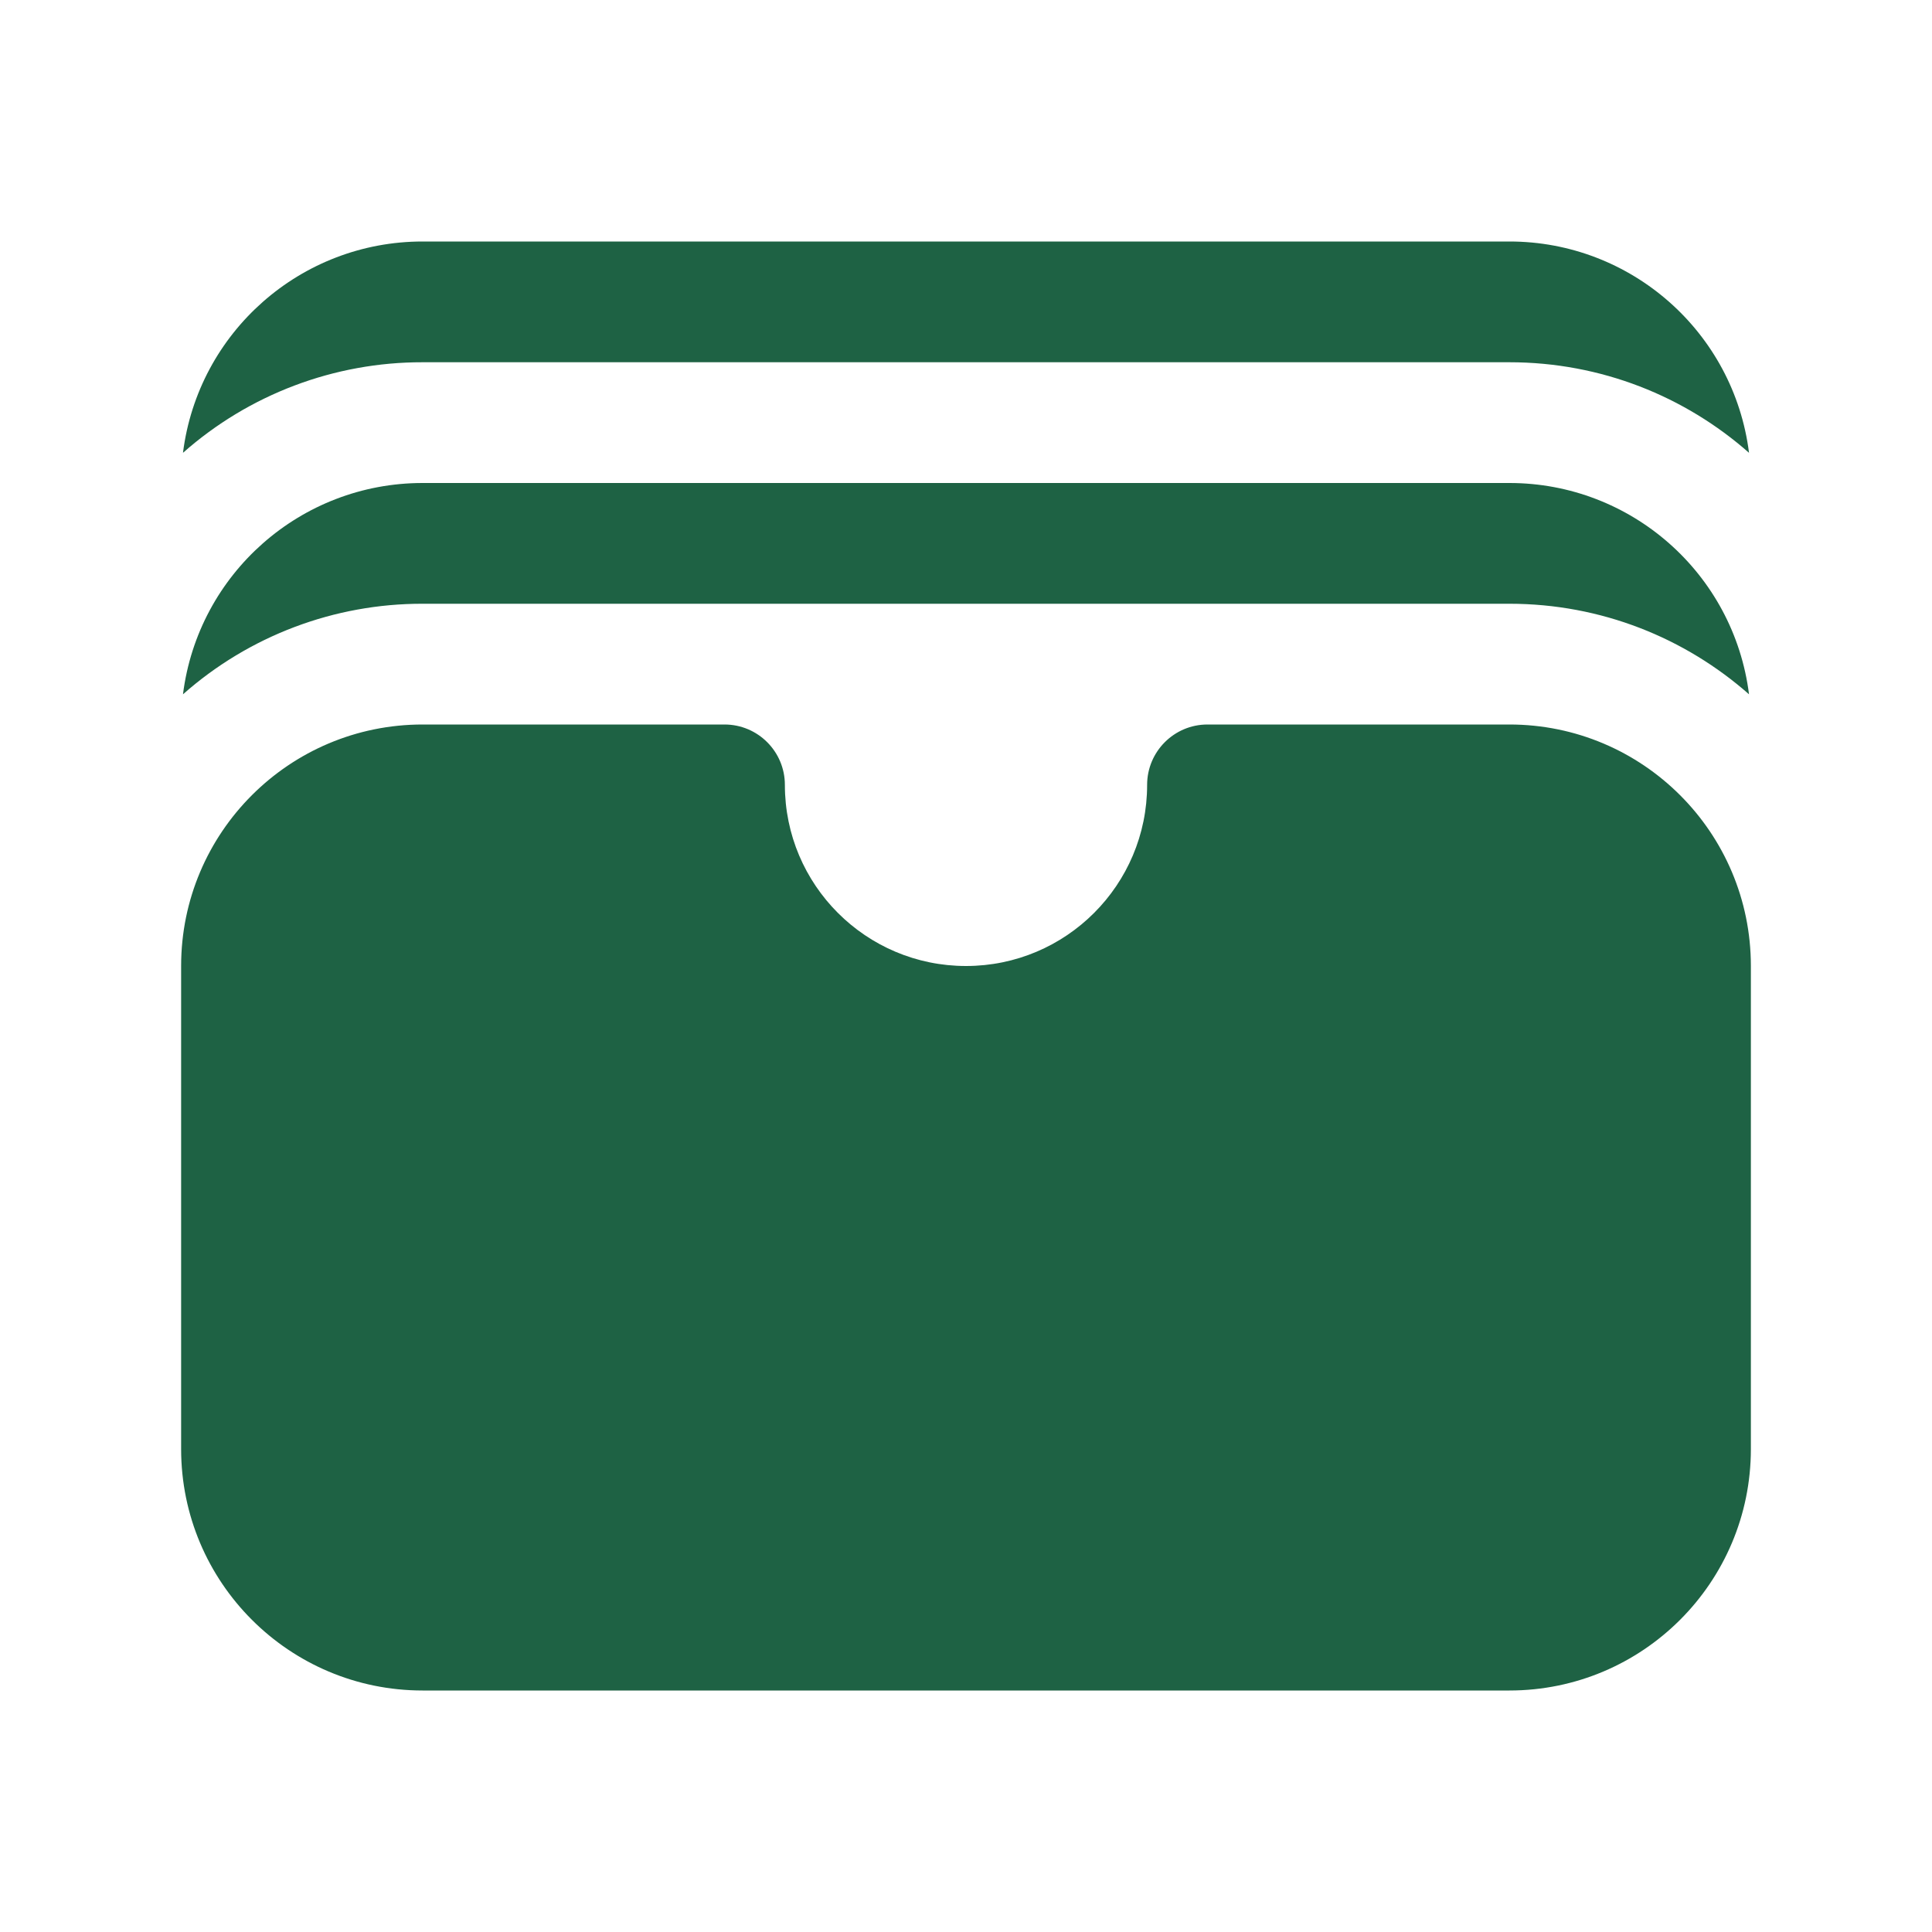
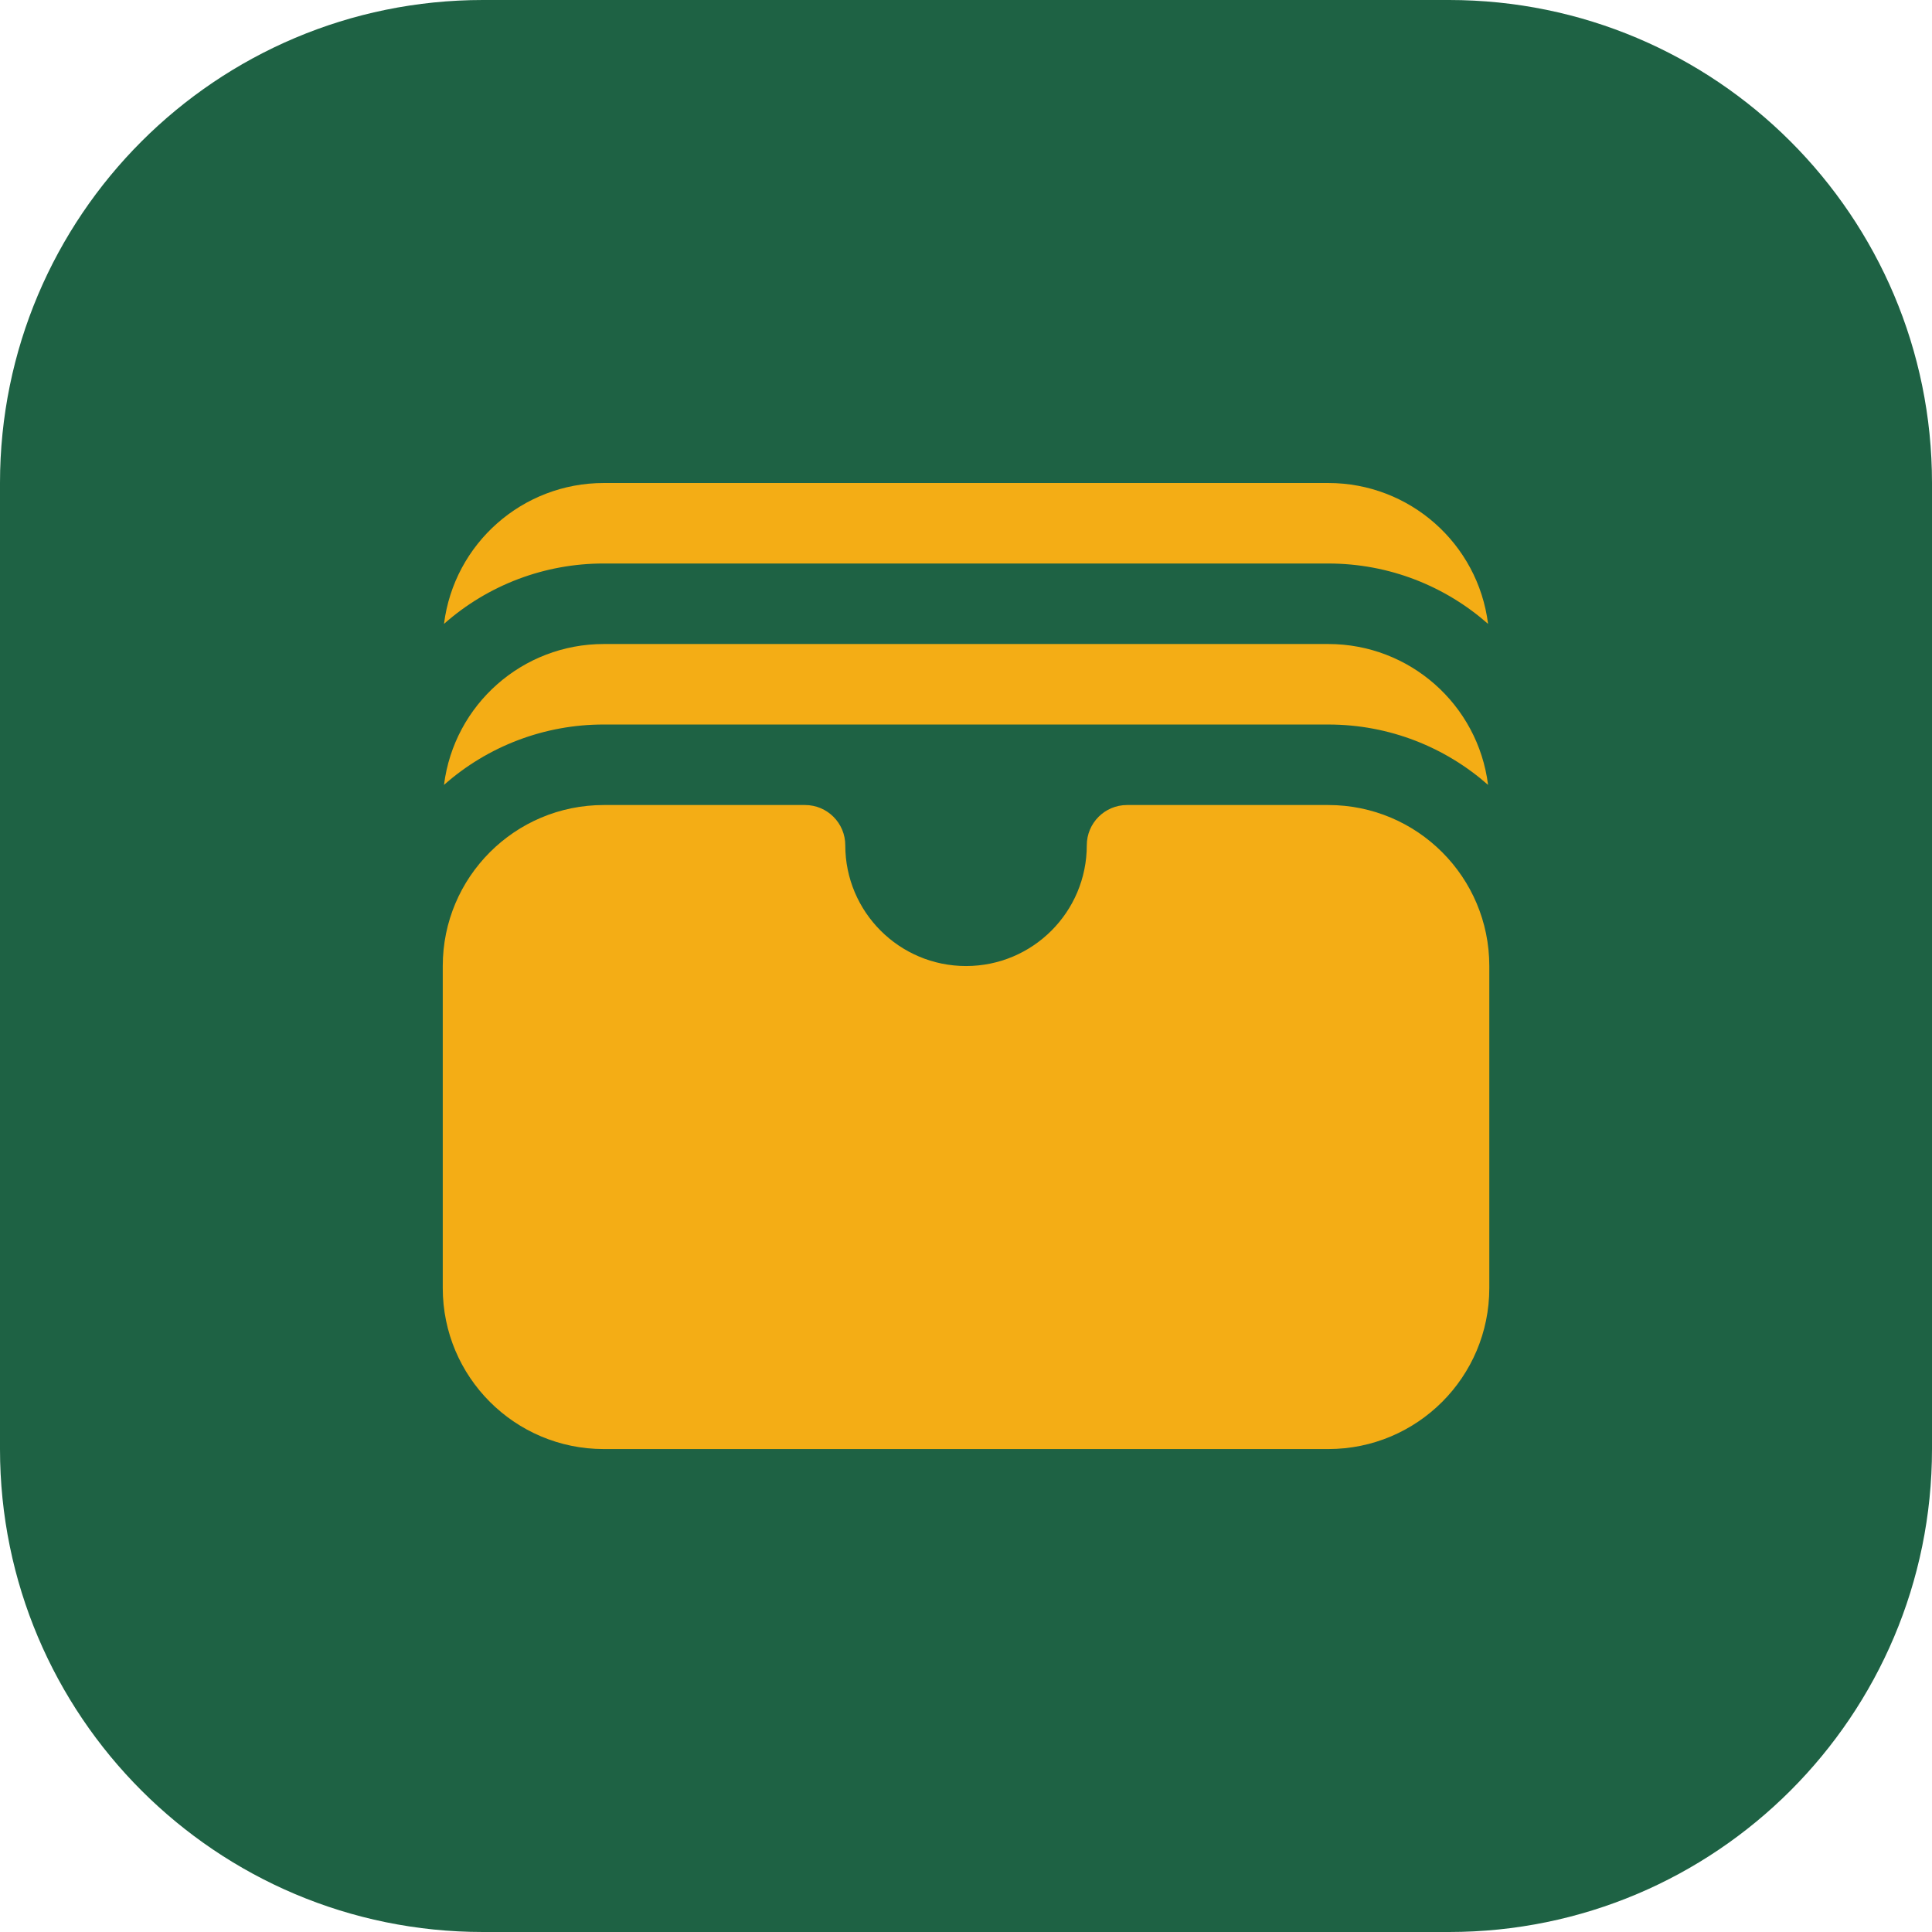
- <svg xmlns="http://www.w3.org/2000/svg" viewBox="0 0 24 24" fill="#1e6244">
-   <path d="M2.273 5.625A4.48 4.48 0 0 1 5.25 4.5h13.5c1.141 0 2.183.425 2.977 1.125A3 3 0 0 0 18.75 3H5.25a3 3 0 0 0-2.977 2.625M2.273 8.625A4.48 4.48 0 0 1 5.25 7.5h13.5c1.141 0 2.183.425 2.977 1.125A3 3 0 0 0 18.75 6H5.25a3 3 0 0 0-2.977 2.625M5.25 9a3 3 0 0 0-3 3v6a3 3 0 0 0 3 3h13.5a3 3 0 0 0 3-3v-6a3 3 0 0 0-3-3H15a.75.75 0 0 0-.75.75 2.25 2.25 0 0 1-4.5 0A.75.75 0 0 0 9 9z" />
+ <svg xmlns="http://www.w3.org/2000/svg" viewBox="0 0 24 24">
+   <rect width="24" height="24" rx="6" fill="#1e6244" />
+   <g transform="translate(4 4) scale(0.6667)" fill="#f4ad15">
+     <path d="M2.273 5.625A4.48 4.48 0 0 1 5.25 4.5h13.5c1.141 0 2.183.425 2.977 1.125A3 3 0 0 0 18.75 3H5.25a3 3 0 0 0-2.977 2.625M2.273 8.625A4.48 4.48 0 0 1 5.25 7.5h13.5c1.141 0 2.183.425 2.977 1.125A3 3 0 0 0 18.75 6H5.25a3 3 0 0 0-2.977 2.625M5.25 9a3 3 0 0 0-3 3v6a3 3 0 0 0 3 3h13.5a3 3 0 0 0 3-3v-6a3 3 0 0 0-3-3H15a.75.75 0 0 0-.75.75 2.25 2.25 0 0 1-4.5 0A.75.75 0 0 0 9 9z" />
+   </g>
</svg>
